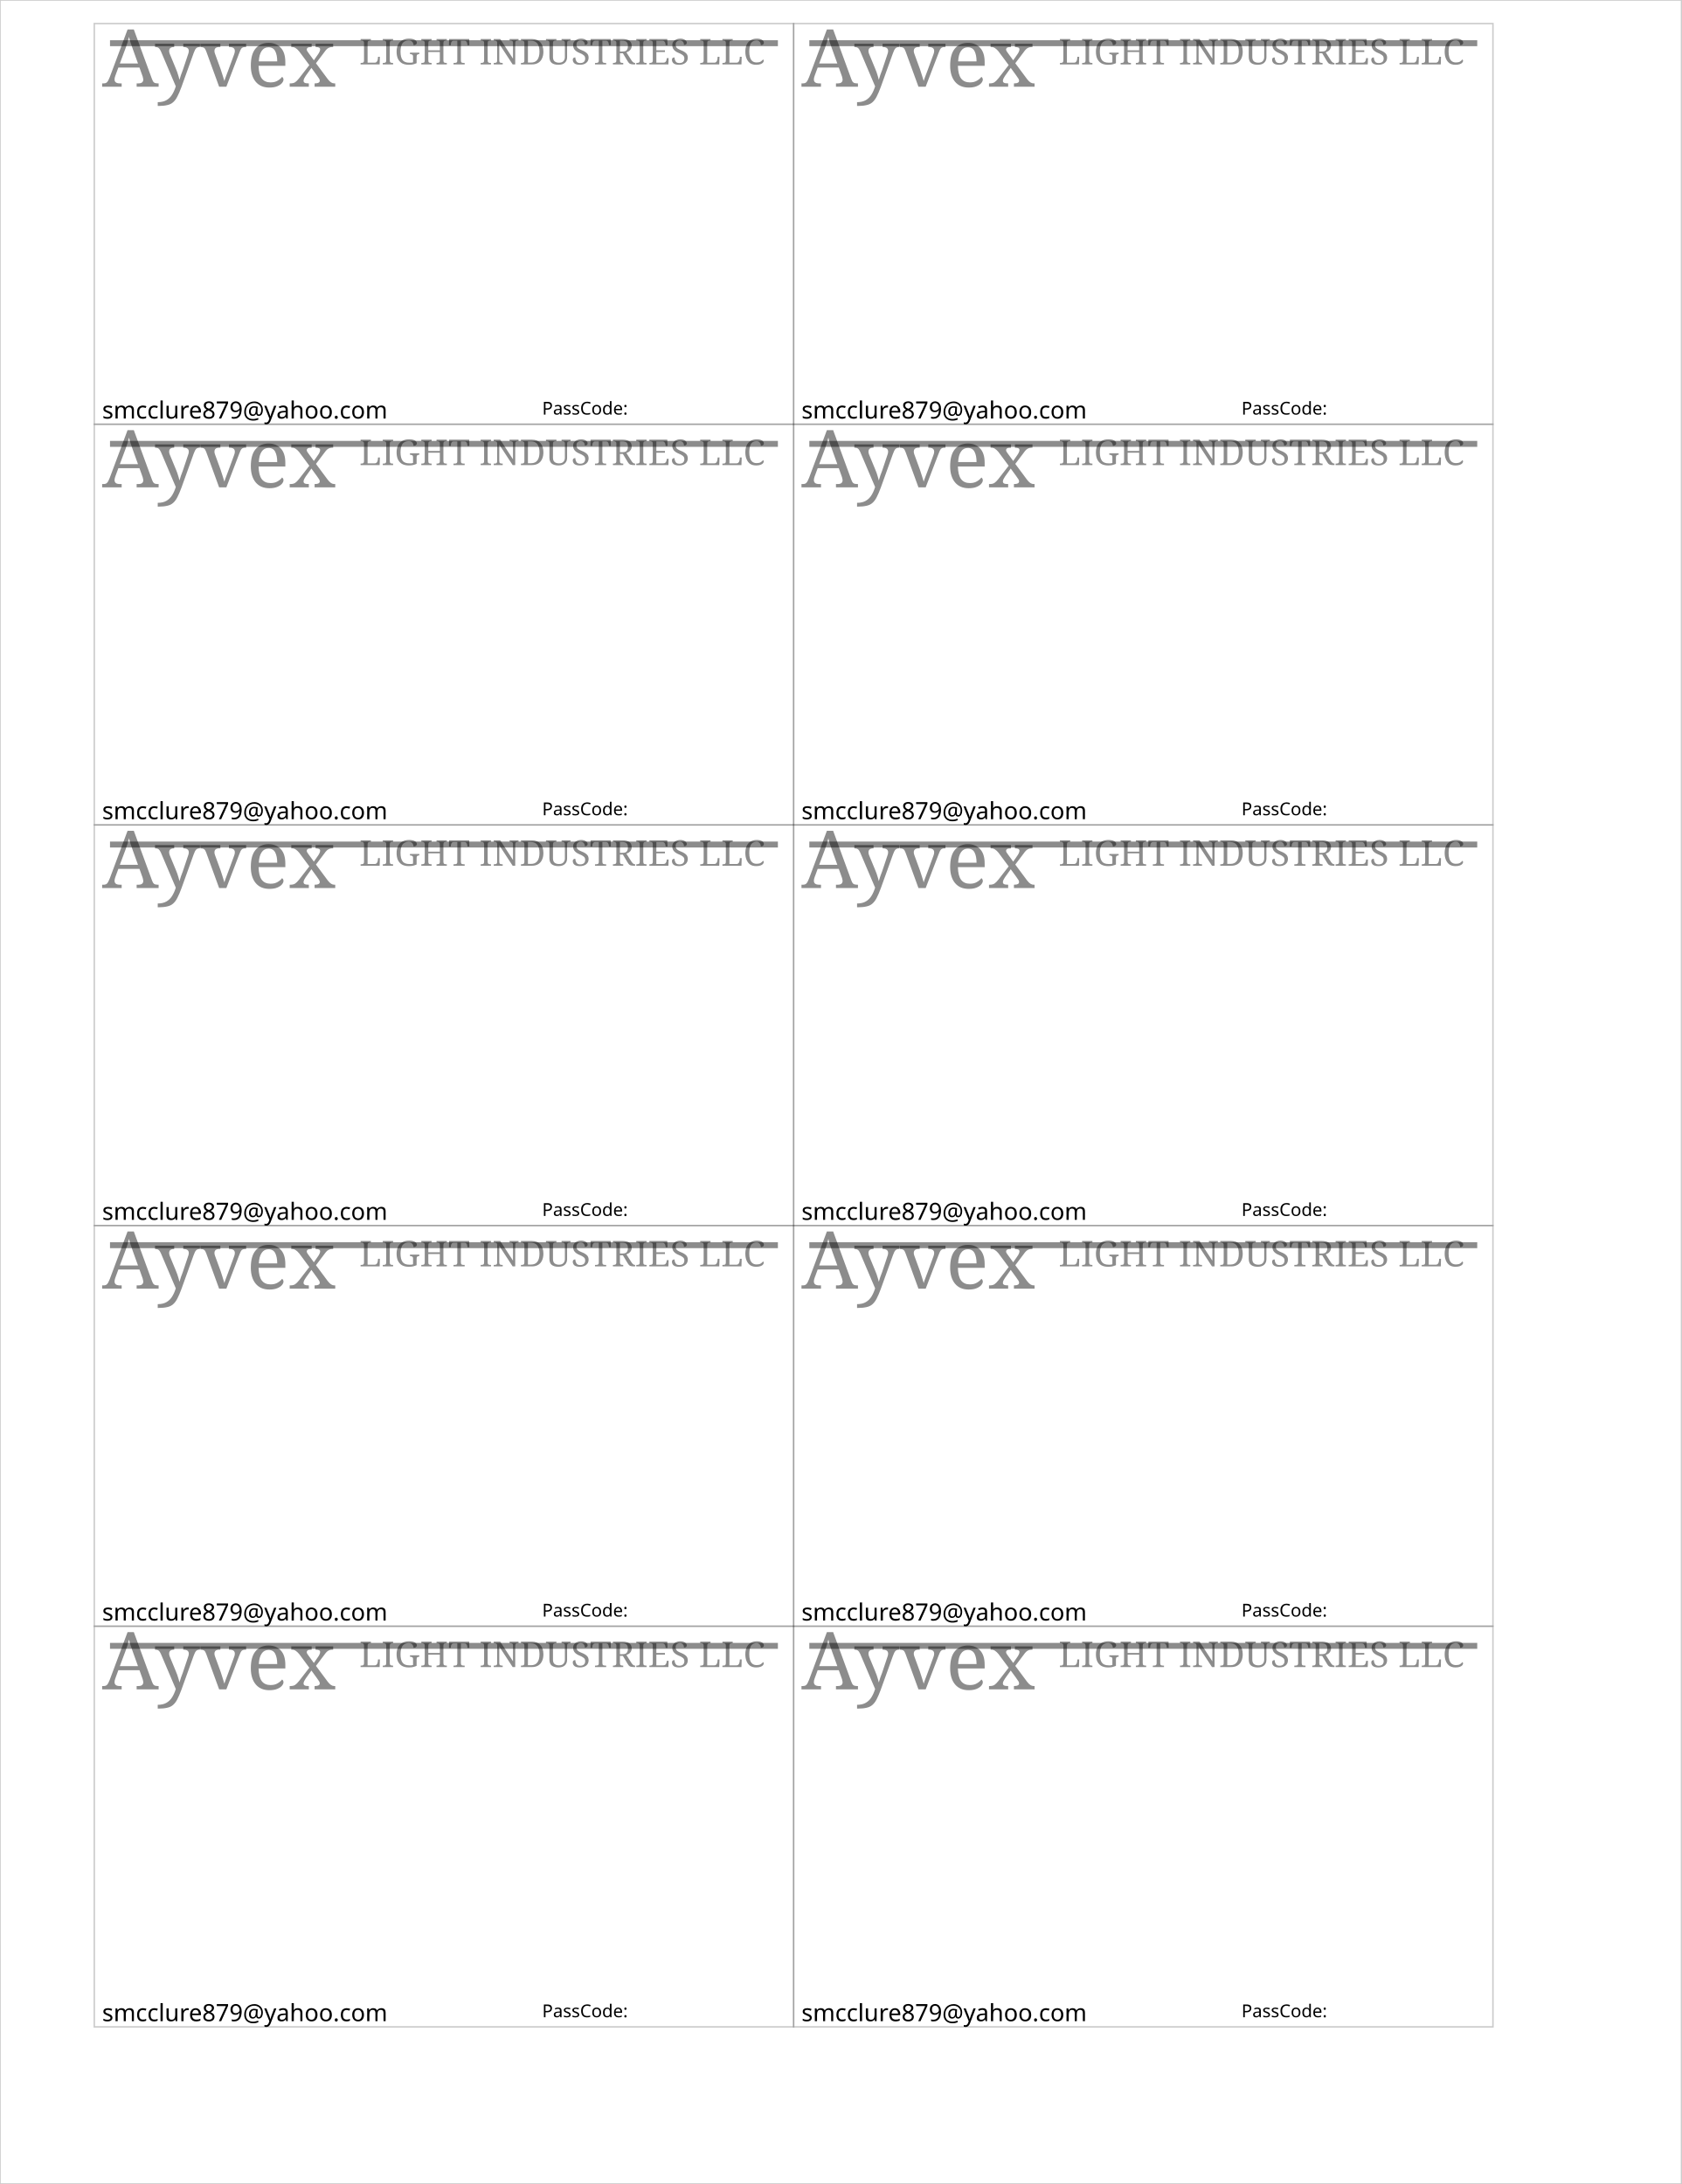
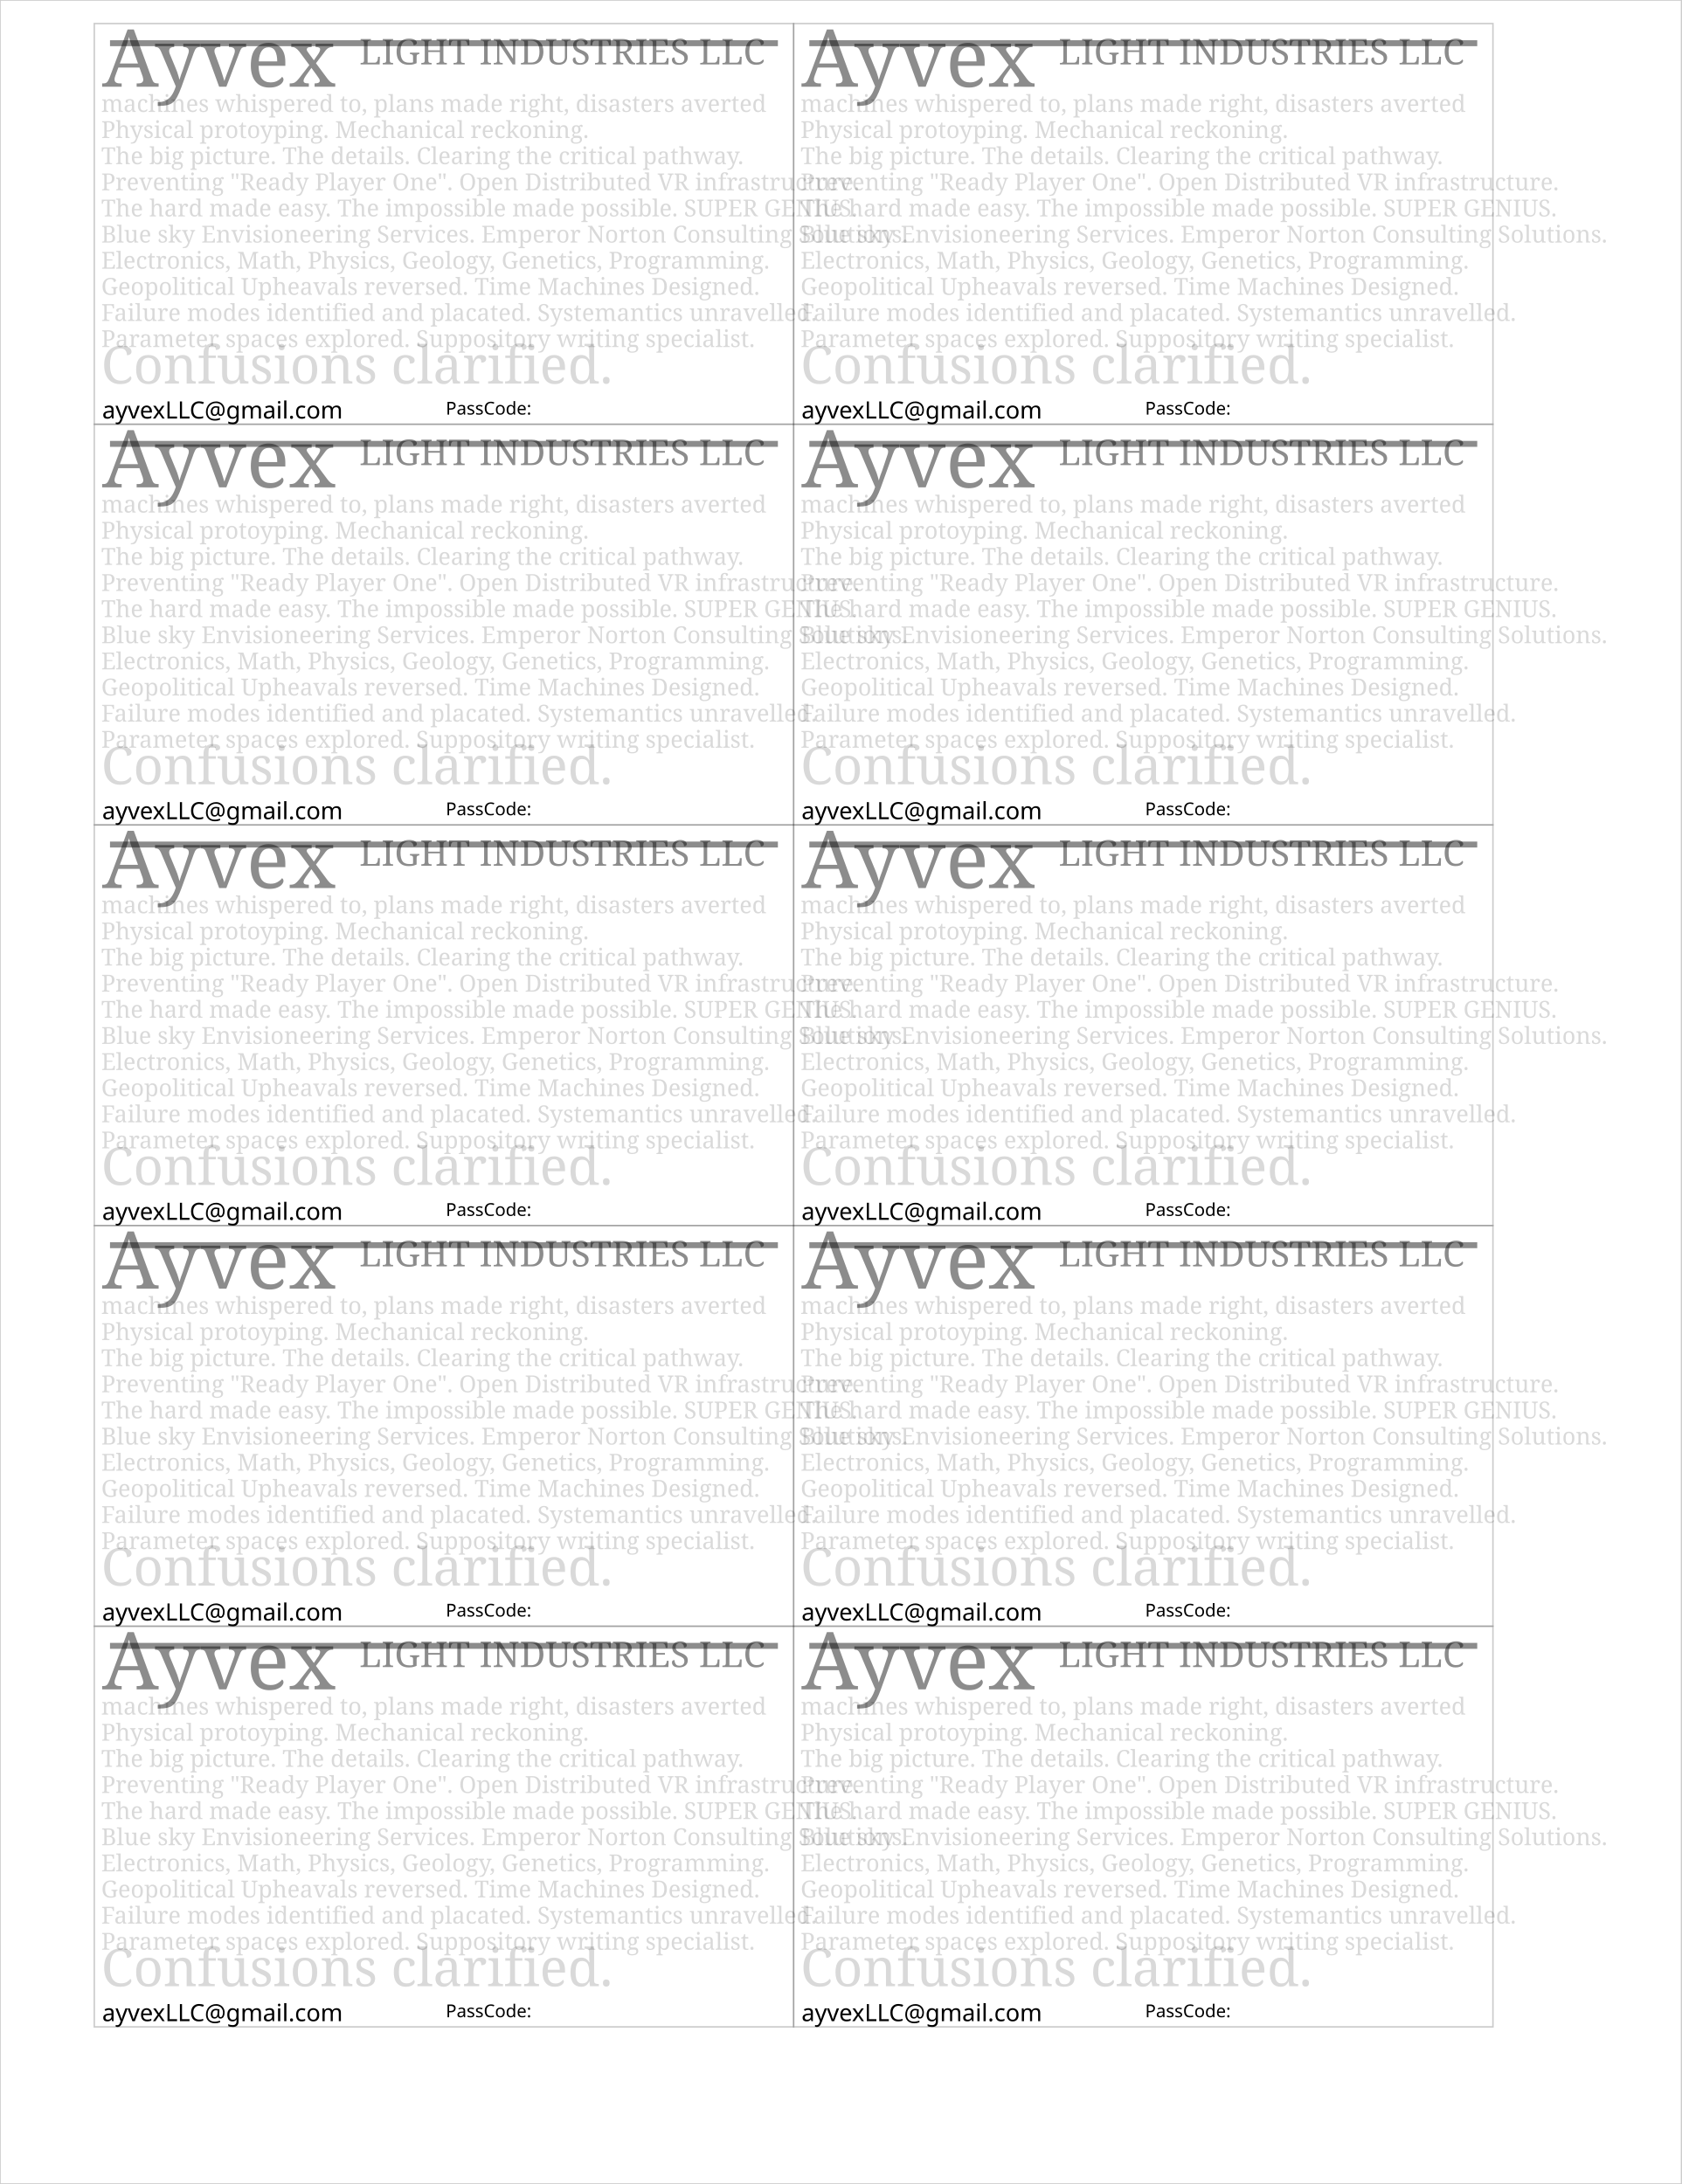
<svg xmlns="http://www.w3.org/2000/svg" xmlns:xlink="http://www.w3.org/1999/xlink" version="1.1" width="214mm" height="278mm" viewBox="0 0 214 278">
  <style> 
    /*  */
    .noprint {
        fill-opacity: 0.0;
	stroke: black;
	stroke-width: 0.05mm;
	stroke-opacity: 0.2;
    }
    /*  */
  </style>
  <defs>
    <g id="lettersize">
      <rect x="0" y="0" width="214" height="278" class="noprint" />
    </g>
    <g id="blankcard">
      <rect x="0" y="0" width="89" height="51" class="noprint" />
    </g>
    <g id="logo">
      <line x1="1" y1="-1" x2="86" y2="-1" stroke="black" stroke-opacity="0.45" stroke-width="0.2mm" />
      <text fill="black" fill-opacity="0.45">
        <tspan id="sting" y="1.2mm" font-size="2.7mm" font-family="serif">
	  Ayvex
	</tspan>
        <tspan id="tag" y="0.45mm" font-size="1.2mm" font-family="serif" font-stretch="wider">
	  LIGHT INDUSTRIES LLC
	</tspan>
      </text>
    </g>
    <g id="contact">
      <text y="5.1mm" font-family="sans-serif">
        <tspan x="0" font-size="0.8mm">
- 	  smcclure879@yahoo.com
+ 	  ayvexLLC@gmail.com
	</tspan>
-         <tspan x="56" dy="-0.5" font-size="0.6mm">
+         <tspan dx="10" dy="-0.5" font-size="0.6mm">
	  PassCode:
	</tspan>
      </text>
    </g>
+     <g id="cloud">
+       <text font-family="serif" fill="black" fill-opacity="0.15" font-size="1.8mm" x="0mm" y="0mm">
+         <tspan x="0mm" y="2mm" width="45mm">
+ 	  machines whispered to, plans made right, disasters averted
+ 	</tspan>
+         <tspan x="0mm" y="4mm" width="45mm">
+ 	  Physical protoyping. Mechanical reckoning. 
+ 	</tspan>
+         <tspan x="0mm" y="6mm" width="45mm">
+ 	  The big picture.  The details.  Clearing the critical pathway.
+ 	</tspan>
+         <tspan x="0mm" y="8mm" width="45mm">
+ 	  Preventing "Ready Player One". Open Distributed VR infrastructure. 
+ 	</tspan>
+         <tspan x="0mm" y="10mm" width="45mm"> 
+ 	  The hard made easy. The impossible made possible. SUPER GENIUS.
+ 	</tspan>
+         <tspan x="0mm" y="12mm" width="45mm">
+ 	  Blue sky Envisioneering Services.  Emperor Norton Consulting Solutions.  
+ 	</tspan>
+         <tspan x="0mm" y="14mm" width="45mm">
+ 	  Electronics, Math, Physics, Geology, Genetics, Programming.
+ 	</tspan>
+         <tspan x="0mm" y="16mm" width="45mm">
+ 	  Geopolitical Upheavals reversed. Time Machines Designed. 
+ 	</tspan>
+         <tspan x="0mm" y="18mm" width="45mm">
+ 	  Failure modes identified and placated. Systemantics unravelled.
+ 	</tspan>
+         <tspan x="0mm" y="20mm" width="45mm">
+ 	  Parameter spaces explored. Suppository writing specialist.
+ 	</tspan>
+         <tspan x="0" y="22mm" width="45mm" font-size="4mm" dy="3">
+ 	  Confusions clarified.
+ 	</tspan>
+       </text>
+     </g>
    <g id="card">
+       <use xlink:href="#cloud" x="2" y="18" transform="scale(0.44)" />
      <use xlink:href="#blankcard" x="0" y="0" />
      <use xlink:href="#logo" x="1" y="3.5" />
      <use xlink:href="#contact" x="1" y="31" />
    </g>
    <g id="row" transform="translate(12,0)">
      <use xlink:href="#card" />
      <use xlink:href="#card" transform="translate(89,0)" />
    </g>
  </defs>
  <use xlink:href="#lettersize" x="0" y="0" />
  <g id="printmargins" transform="translate(0,3)">
    <use xlink:href="#row" x="0" y="0" />
    <use xlink:href="#row" x="0" y="51" />
    <use xlink:href="#row" x="0" y="102" />
    <use xlink:href="#row" x="0" y="153" />
    <use xlink:href="#row" x="0" y="204" />
  </g>
</svg>
